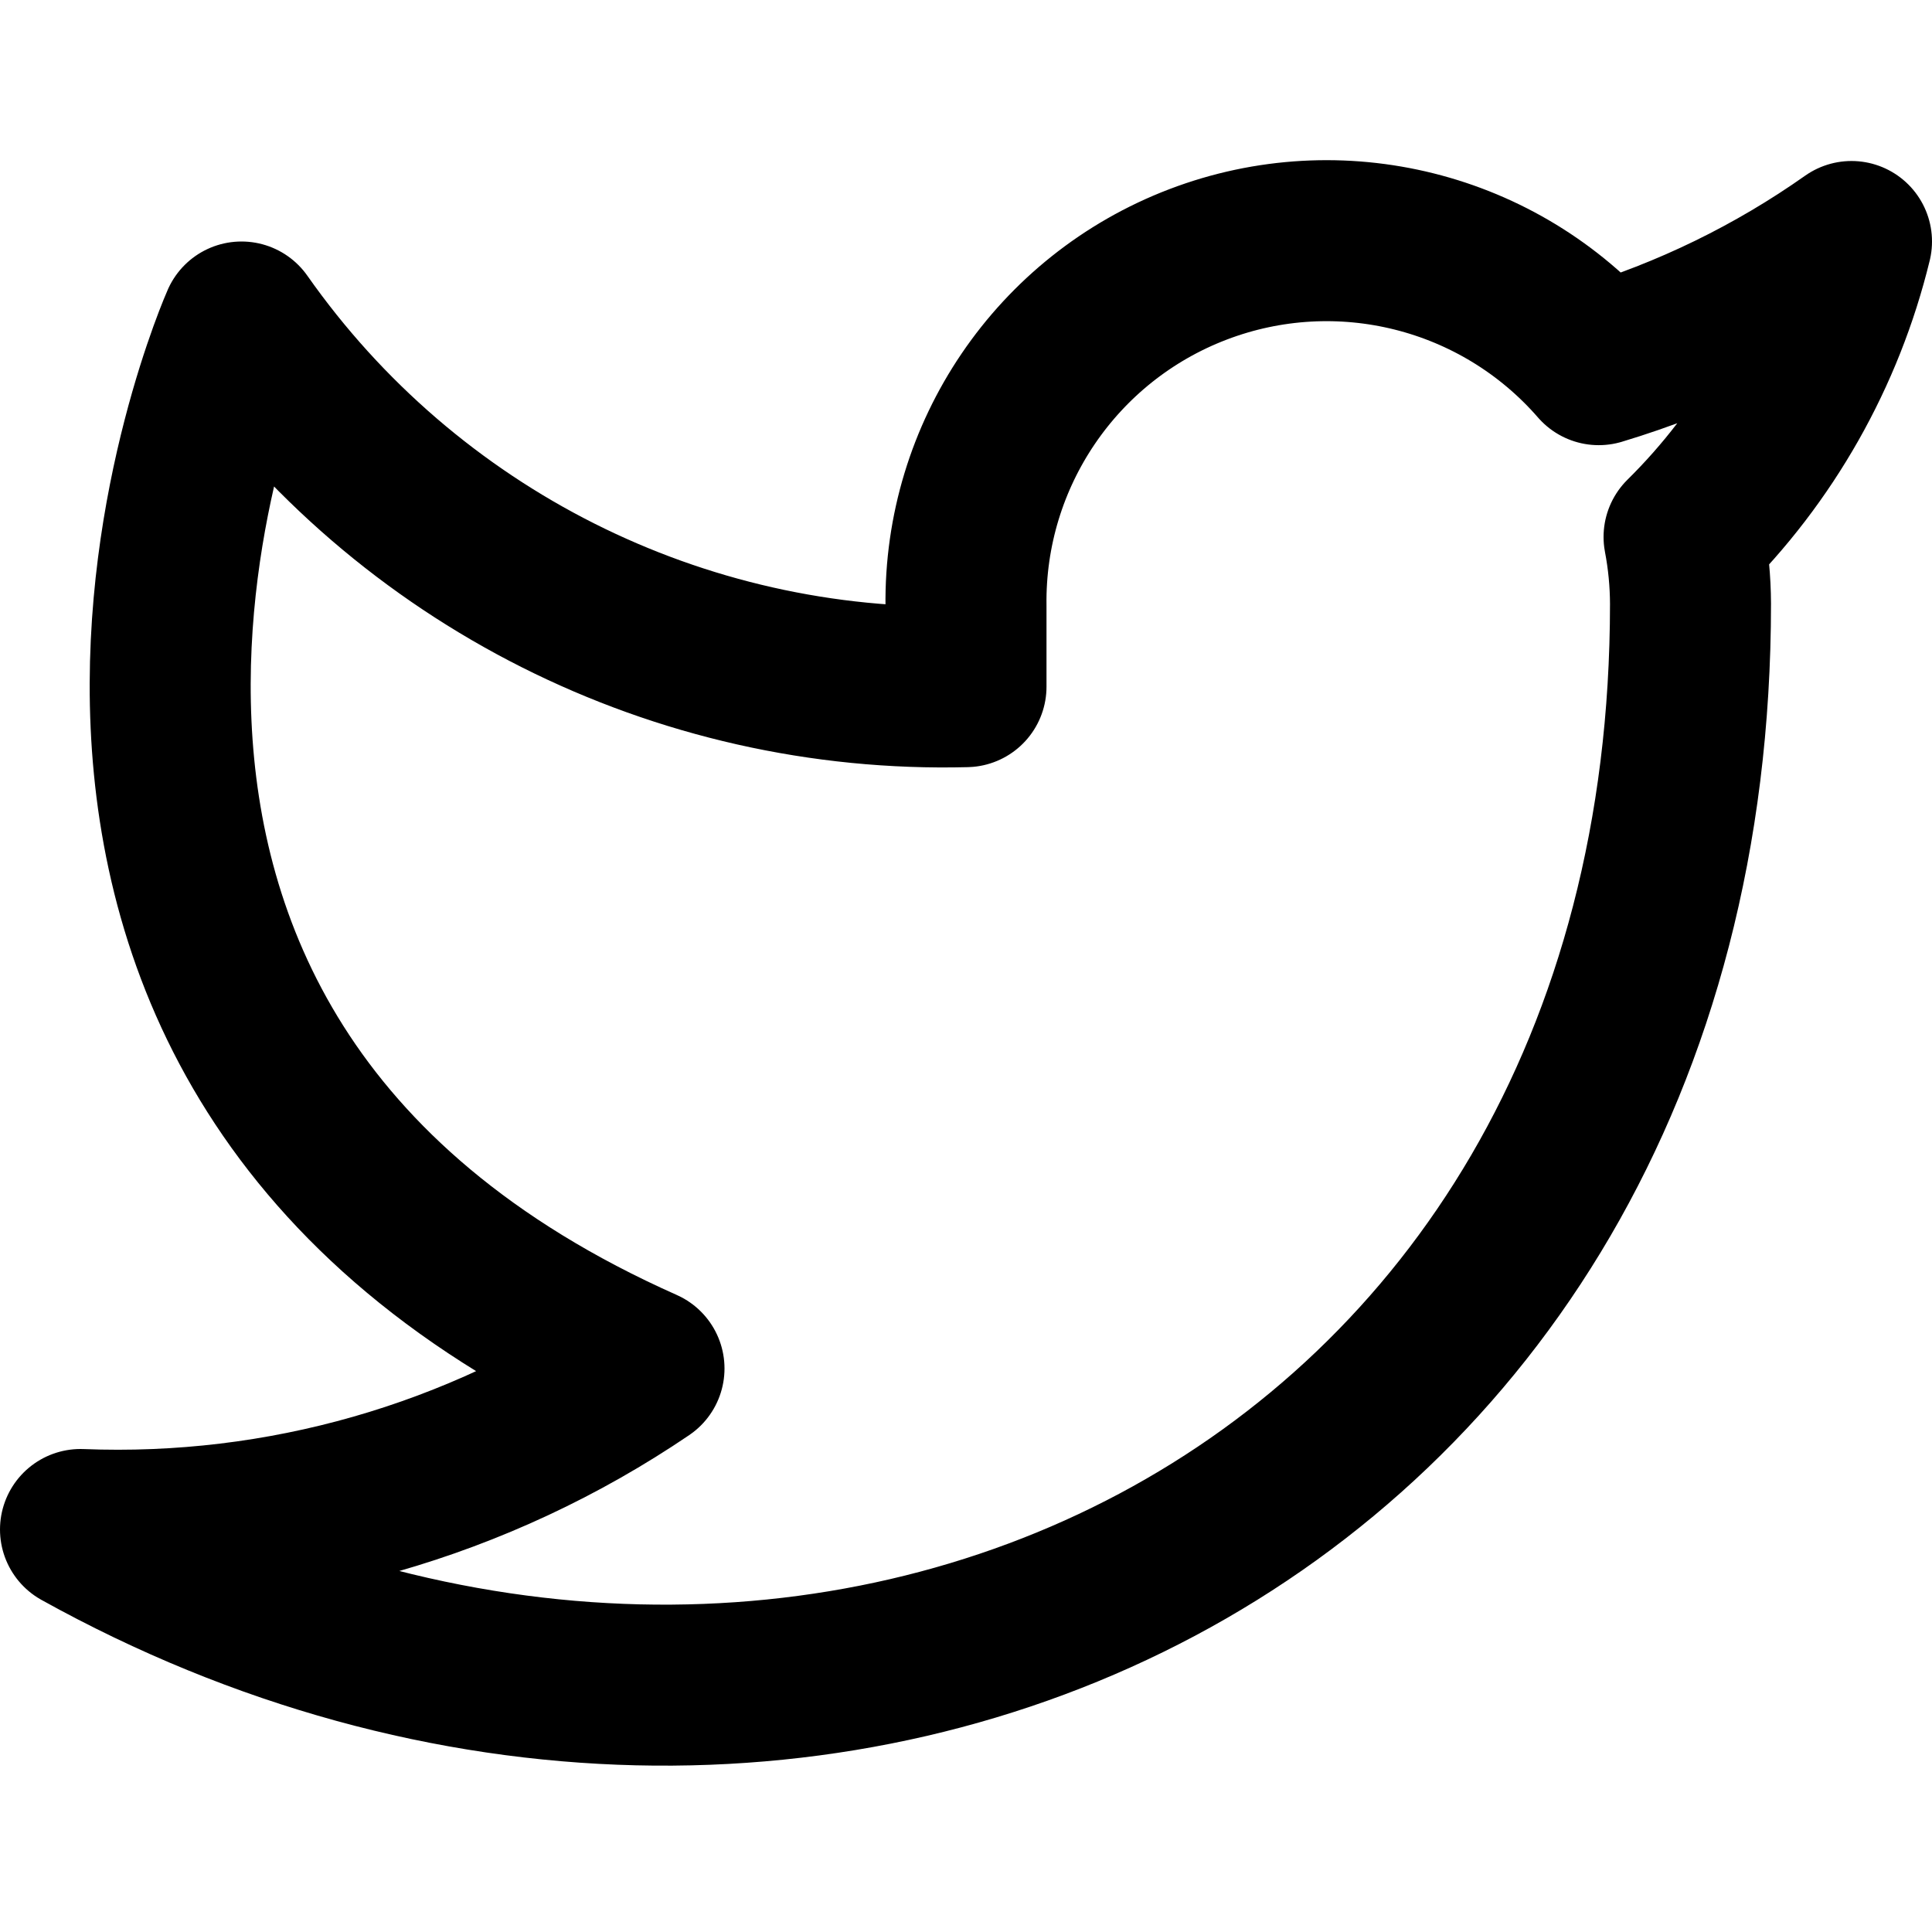
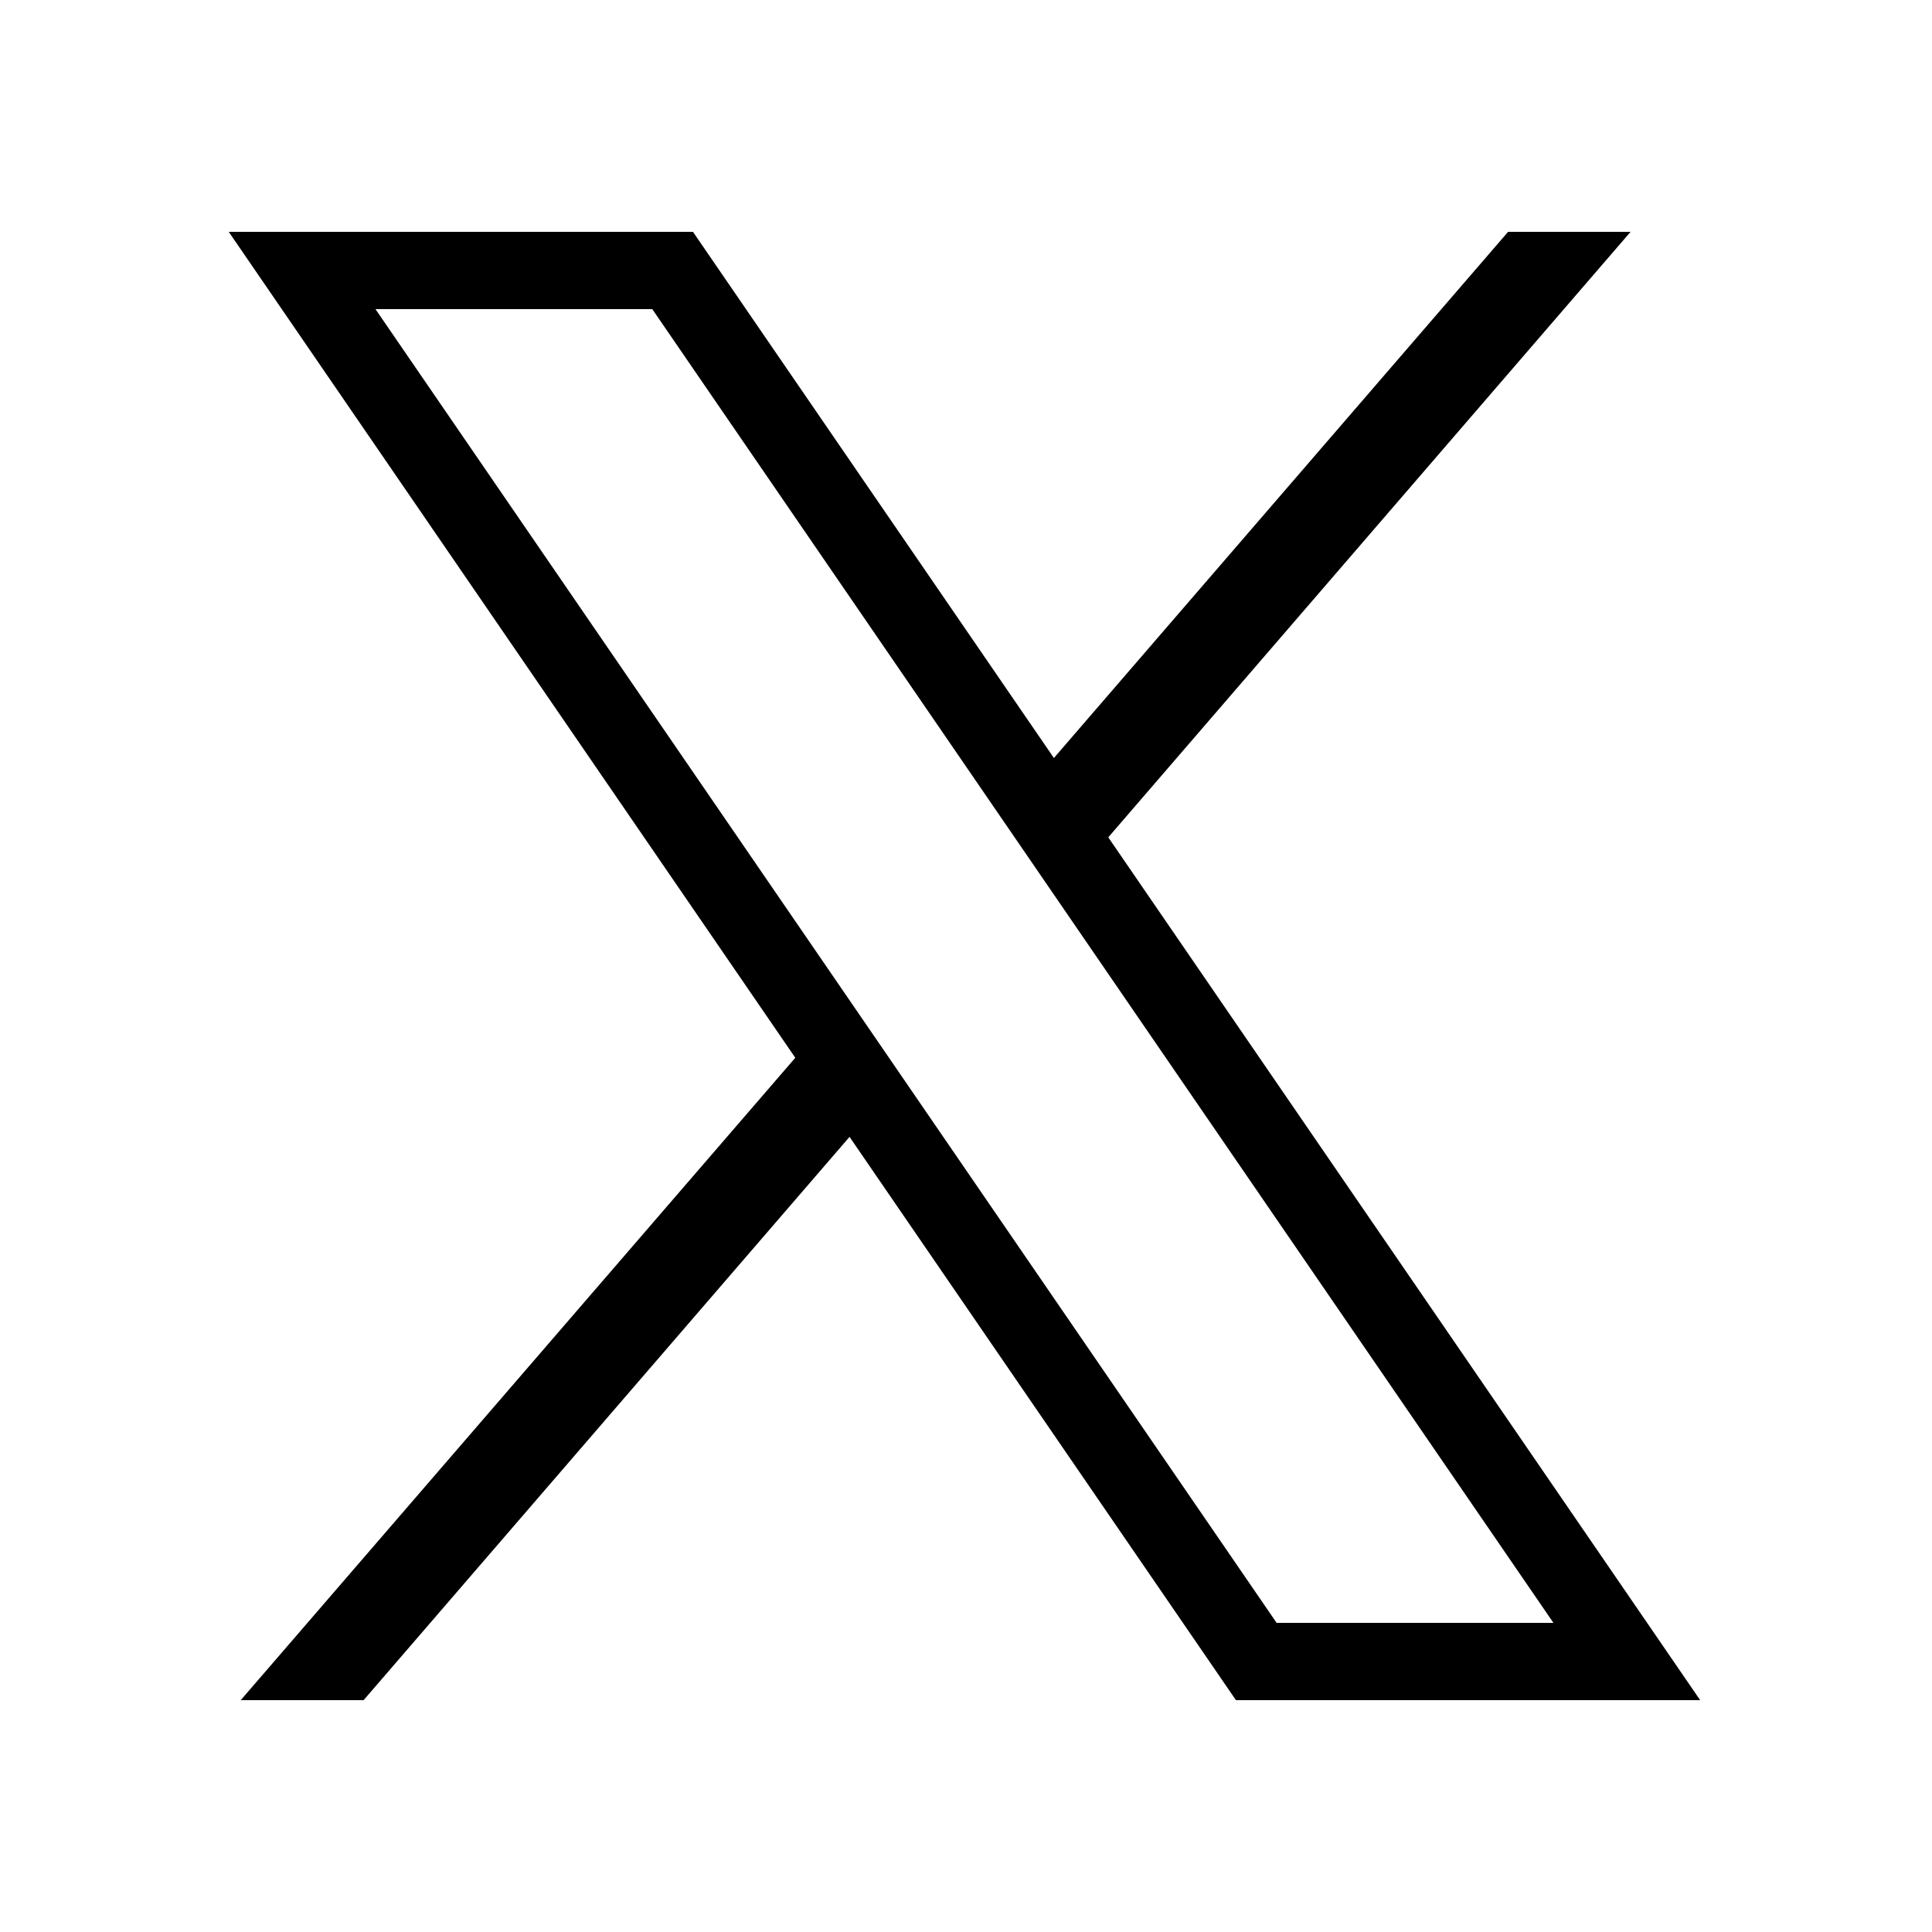
- <svg xmlns="http://www.w3.org/2000/svg" width="24" height="24" viewBox="0 0 24 24" fill="none" stroke="currentColor" stroke-width="2" stroke-linecap="round" stroke-linejoin="round" class="feather feather-twitter">
-   <path d="M23 3a10.9 10.9 0 0 1-3.14 1.53 4.48 4.48 0 0 0-7.86 3v1A10.66 10.66 0 0 1 3 4s-4 9 5 13a11.64 11.64 0 0 1-7 2c9 5 20 0 20-11.5a4.5 4.5 0 0 0-.08-.83A7.72 7.72 0 0 0 23 3z" />
+ <svg xmlns="http://www.w3.org/2000/svg" viewBox="0 0 50 50" width="50px" height="50px">
+   <path d="M 5.92 6 L 20.582 27.375 L 6.23 44 L 9.41 44 L 21.986 29.422 L 31.986 44 L 44 44 L 28.682 21.67 L 42.199 6 L 39.029 6 L 27.275 19.617 L 17.934 6 L 5.92 6 z M 9.717 8 L 16.881 8 L 40.203 42 L 33.039 42 L 9.717 8 z" />
</svg>
